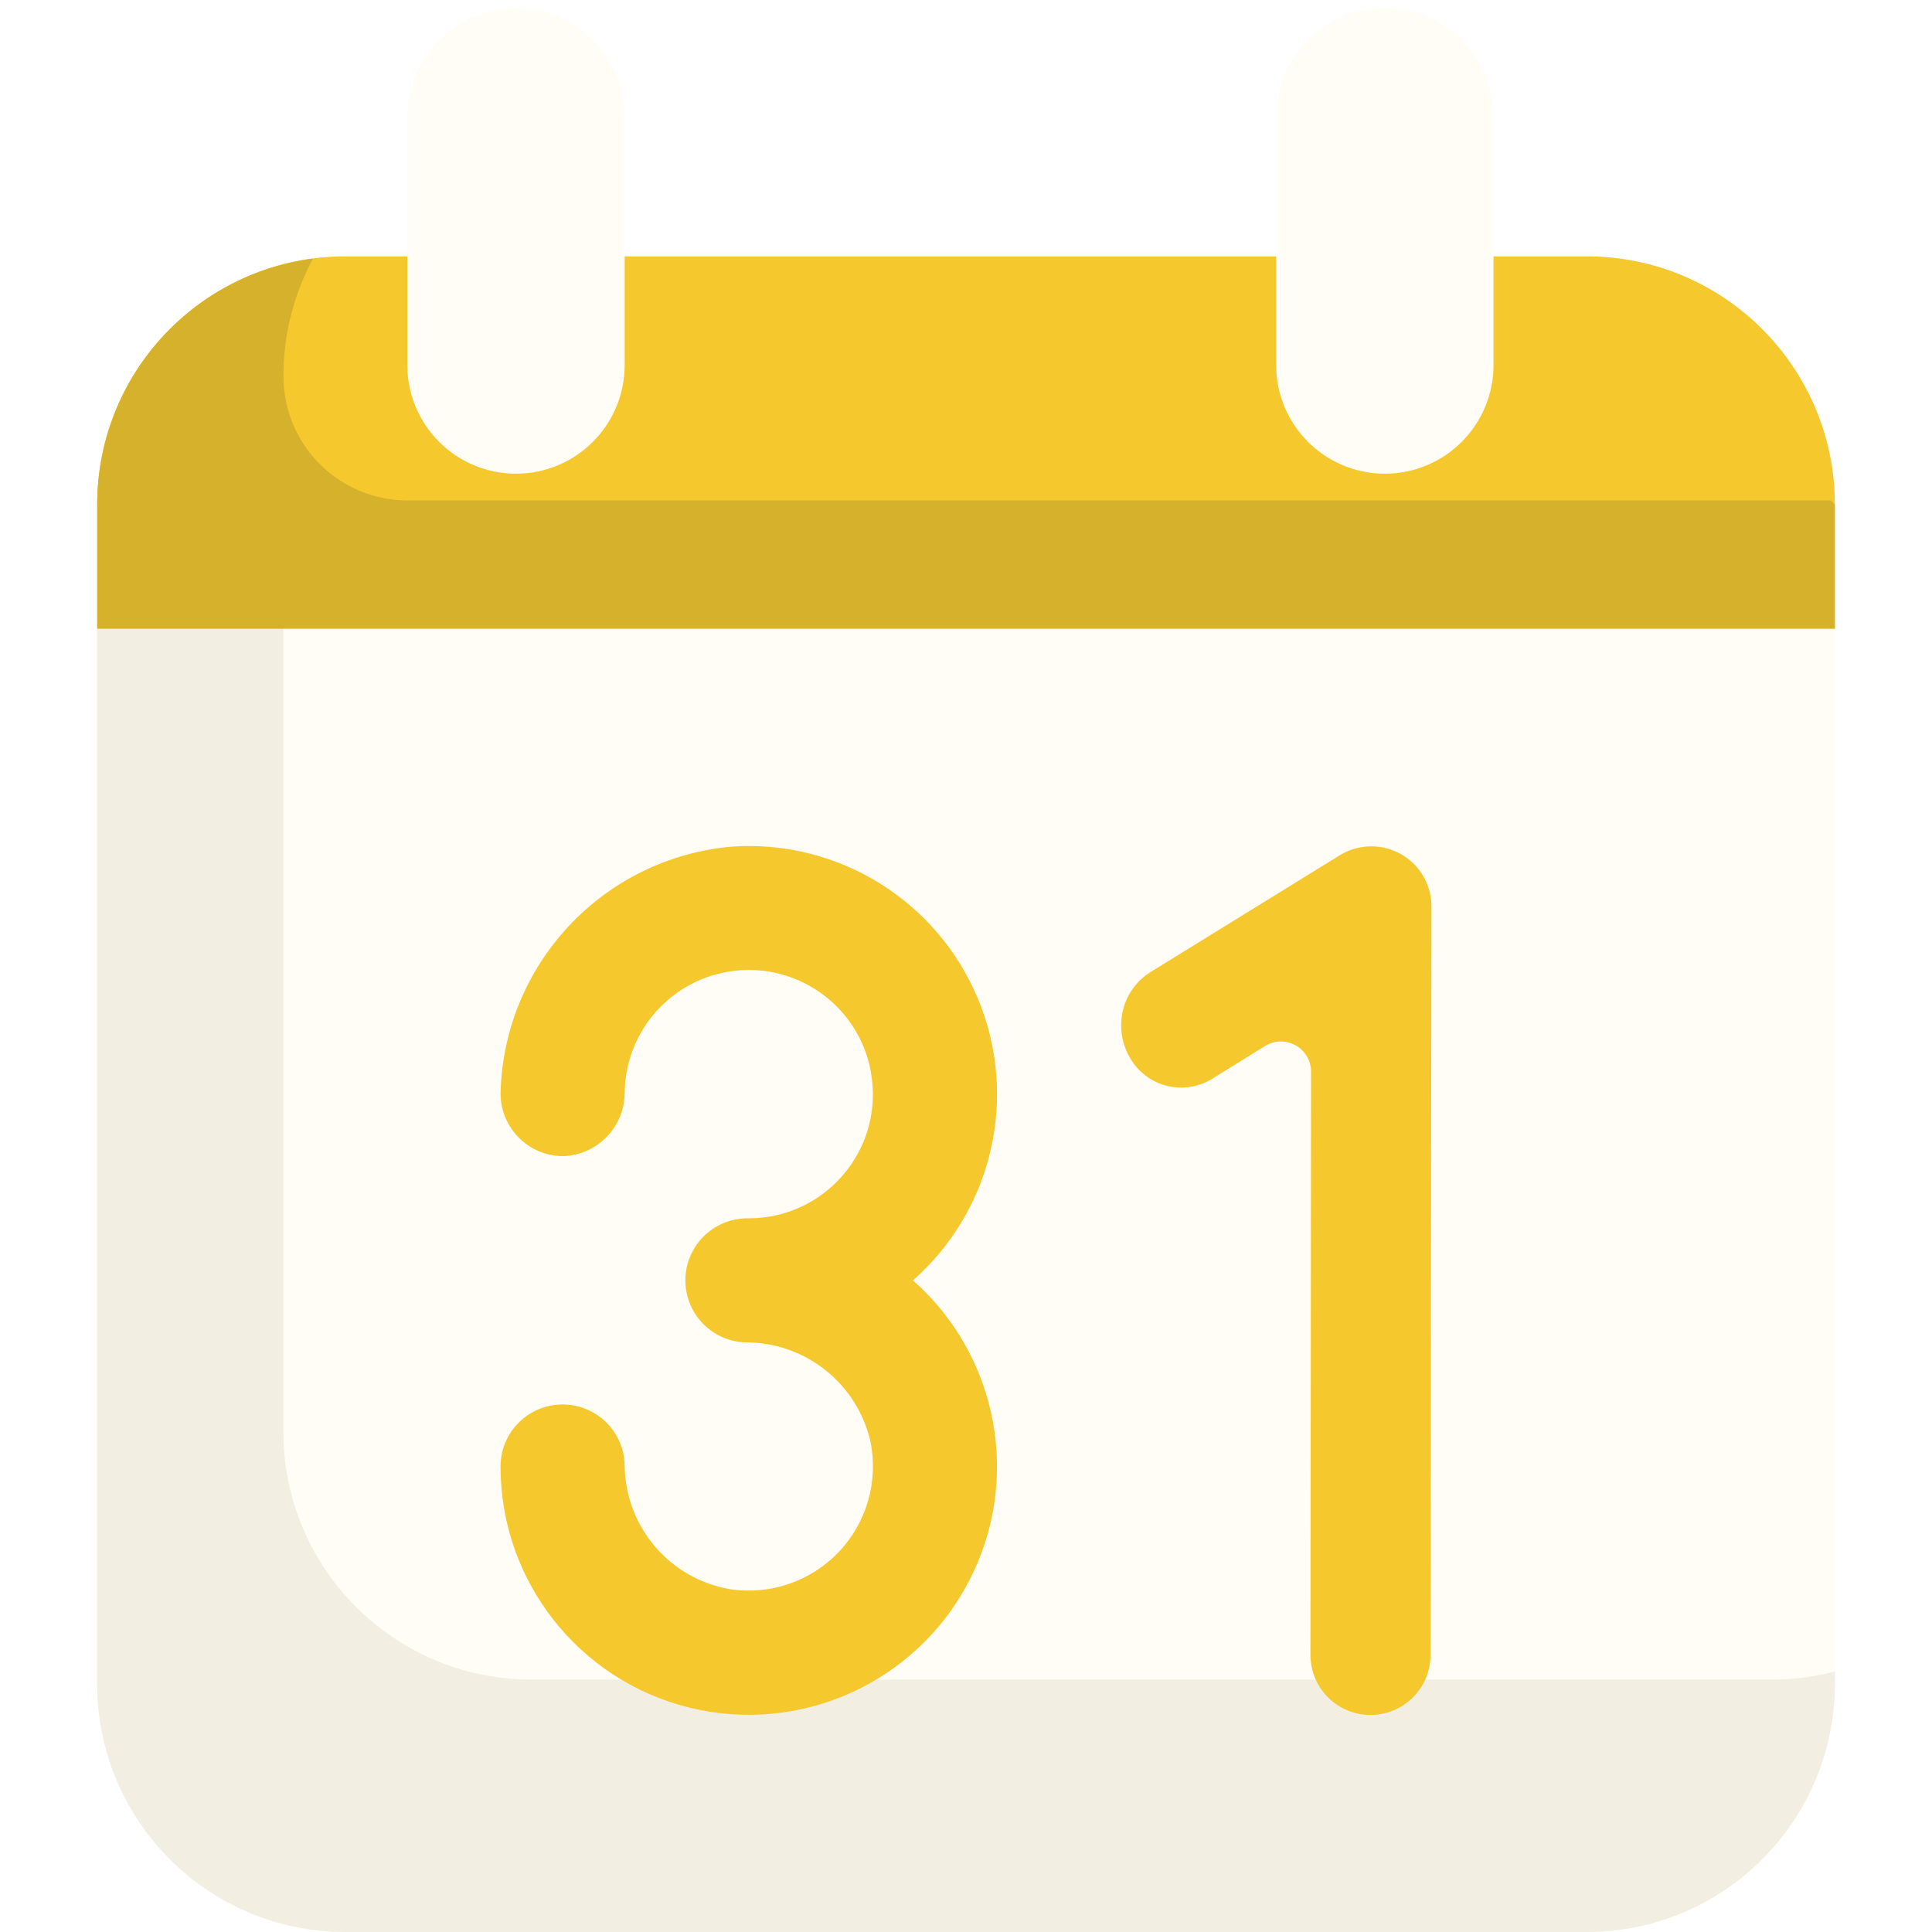
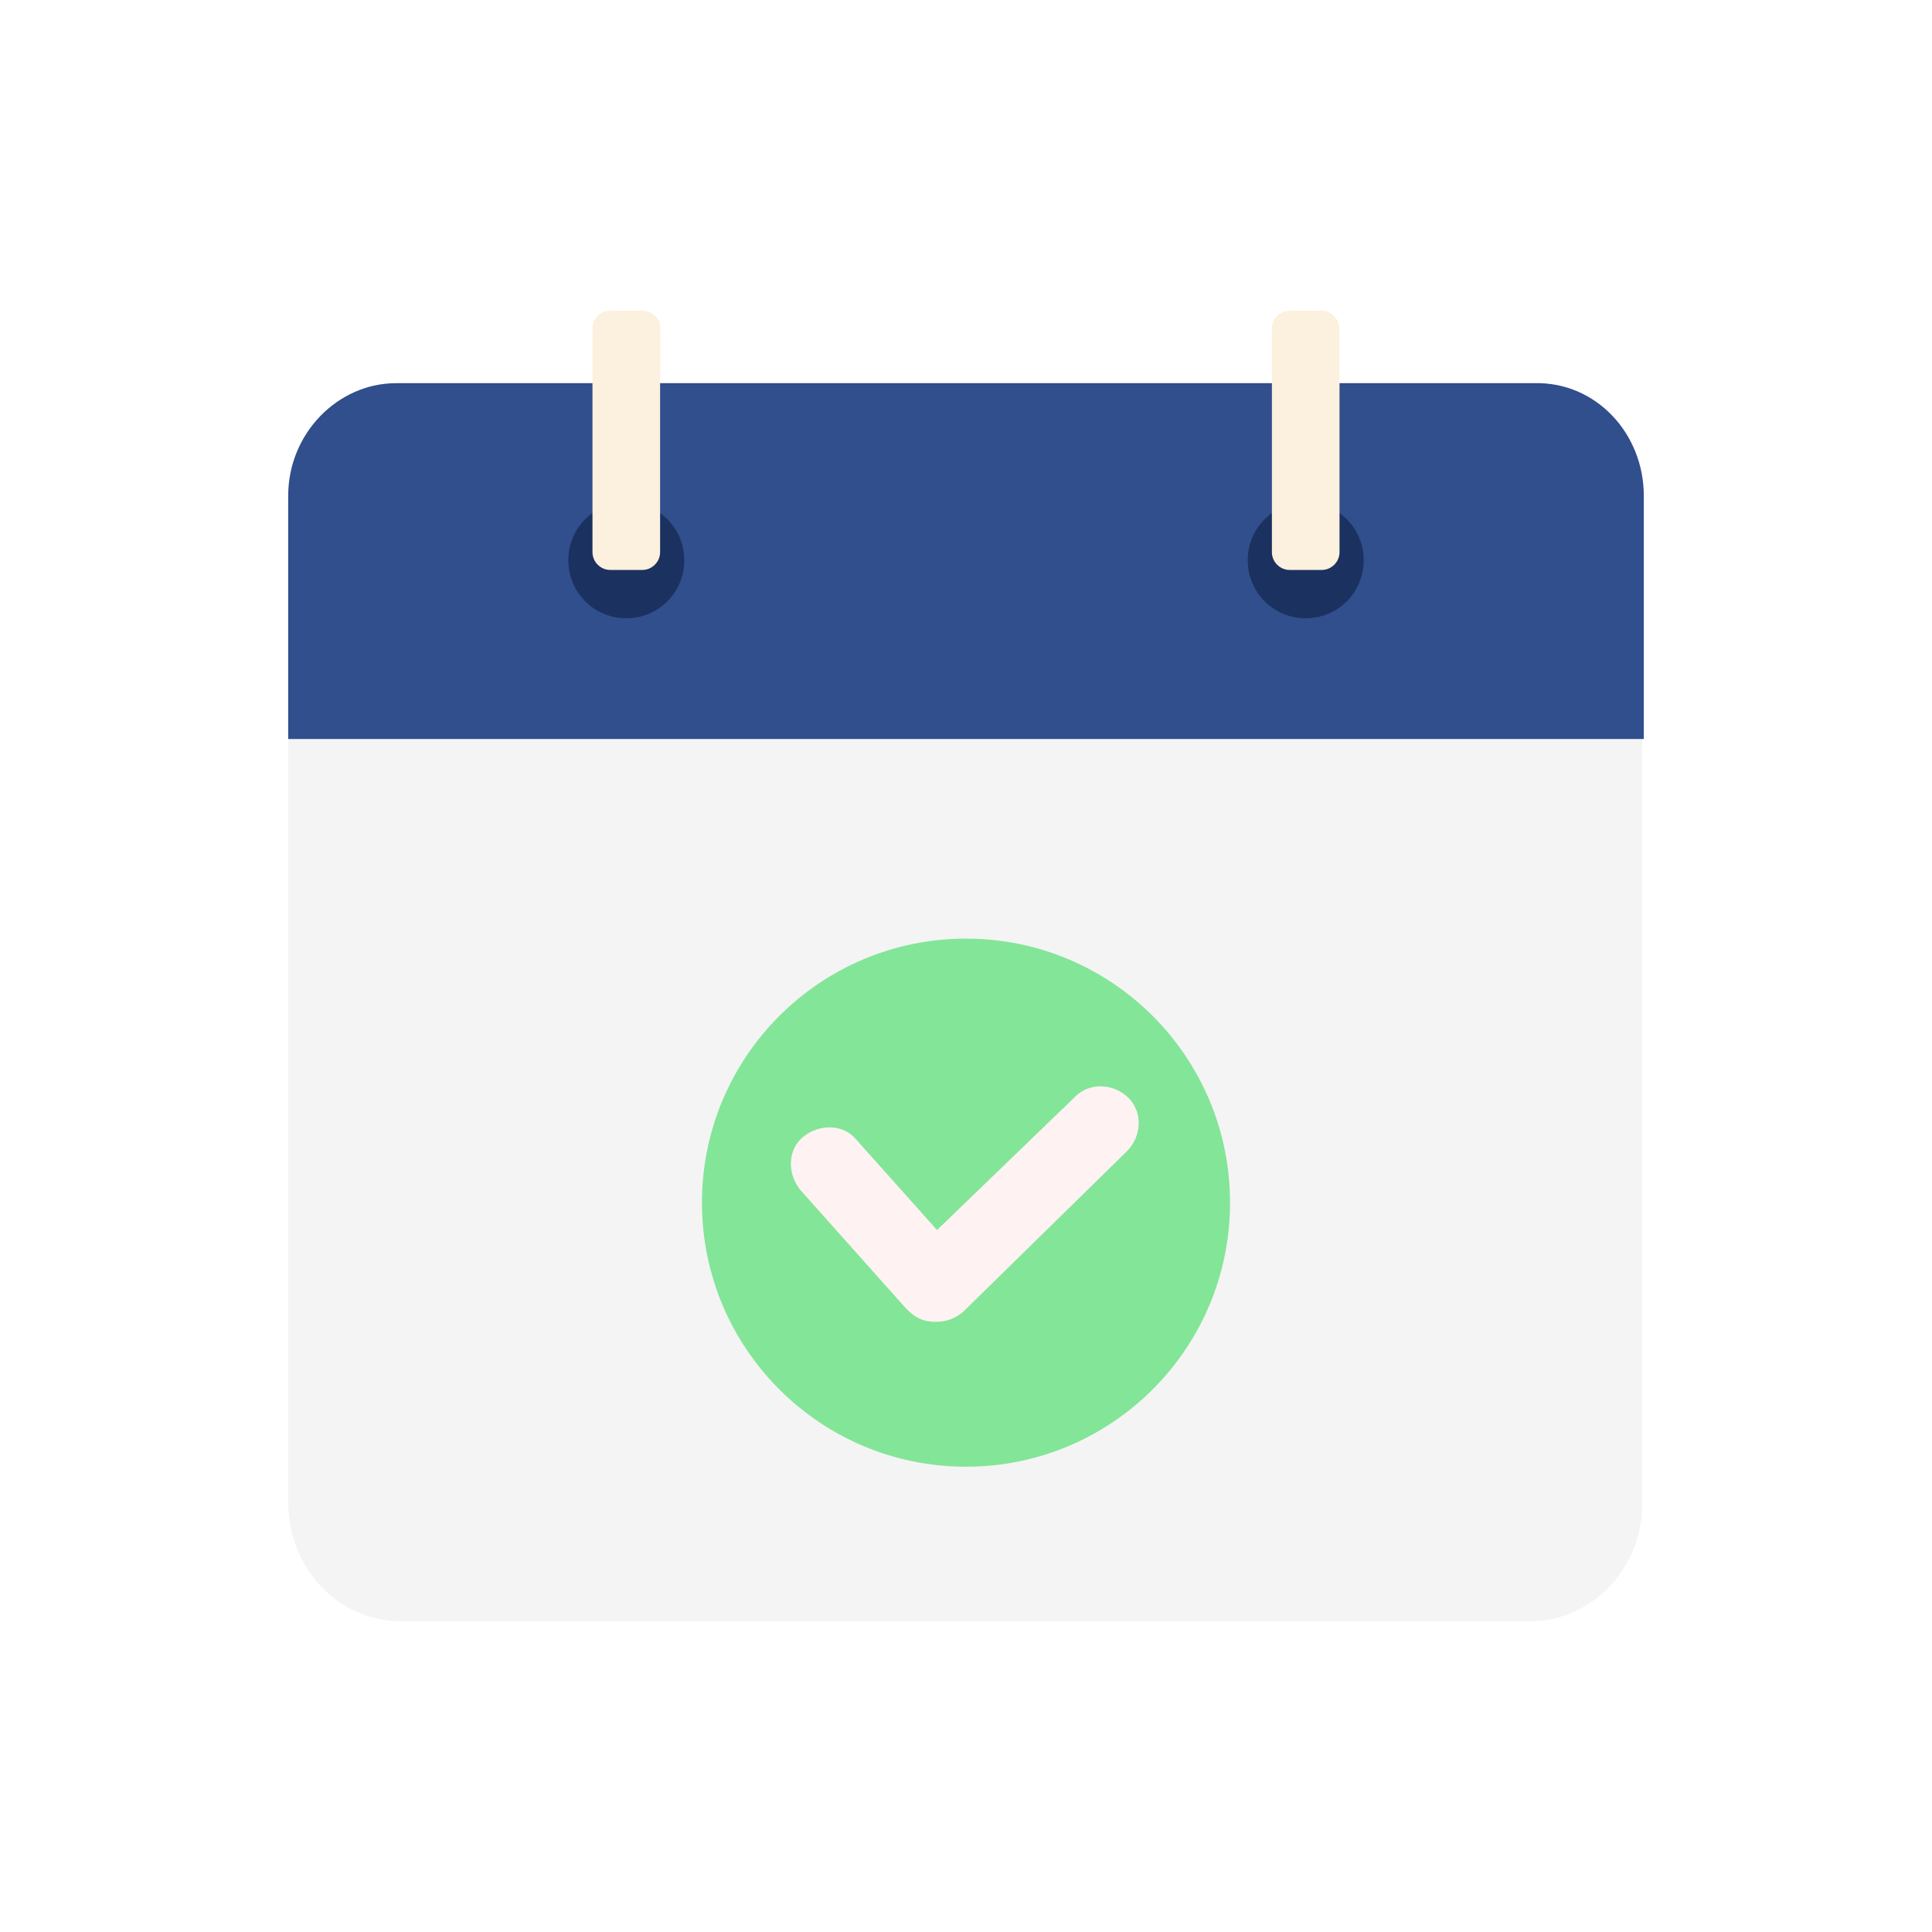
- <svg xmlns="http://www.w3.org/2000/svg" data-name="Layer 1" viewBox="0 0 64 64">
-   <path d="M3.218 18.771v37.006A8.221 8.221 0 0 0 11.441 64h41.118a8.221 8.221 0 0 0 8.223-8.223V18.771Z" fill="#fffdf5" class="fill-f3f0f3" />
-   <path d="M58.726 55.639H17.609a8.221 8.221 0 0 1-8.223-8.224V20.827H3.218v34.95A8.221 8.221 0 0 0 11.441 64h41.118a8.221 8.221 0 0 0 8.223-8.223v-.408a8.2 8.2 0 0 1-2.056.27Z" fill="#f2eee1" class="fill-ece4ed" />
-   <path d="M60.782 16.715v4.112H3.218v-4.112a8.221 8.221 0 0 1 8.223-8.223h41.118a8.221 8.221 0 0 1 8.223 8.223Z" fill="#f5c82e" class="fill-c397ff" />
-   <path d="M13.5 16.577a4.111 4.111 0 0 1-4.111-4.111 8.187 8.187 0 0 1 .98-3.9 8.217 8.217 0 0 0-7.148 8.145v4.112h57.561v-4.108l-.138-.138Z" fill="#d6b12b" class="fill-b189e8" />
-   <path d="M49.475 8.492v3.6a3.6 3.6 0 0 1-7.2 0V3.866a3.6 3.6 0 0 1 3.6-3.6 3.614 3.614 0 0 1 3.6 3.6Z" fill="#fffdf5" class="fill-f3f0f3" />
-   <path d="m47.419 30.078-.031 24.671a1.99 1.99 0 1 1-3.978.02v-.02l.021-19.223a1 1 0 0 0-1.512-.884l-1.757 1.09a1.953 1.953 0 0 1-2.735-.7 2.09 2.09 0 0 1-.287-1.069 2.065 2.065 0 0 1 .966-1.758l6.294-3.884a1.993 1.993 0 0 1 3.019 1.757ZM30.242 42.414a8.223 8.223 0 1 1-13.661 6.167 2.056 2.056 0 1 1 4.112 0 4.2 4.2 0 0 0 3.474 4.06 4.115 4.115 0 0 0 4.667-4.892 4.232 4.232 0 0 0-4.029-3.28 2.056 2.056 0 1 1 0-4.111 4.108 4.108 0 0 0 4.111-4.1 4.592 4.592 0 0 0-.113-.976 4.112 4.112 0 0 0-8.11.966 2.11 2.11 0 0 1-2.056 2.052 2.083 2.083 0 0 1-2.056-2.056 8.4 8.4 0 0 1 7.679-8.2 8.221 8.221 0 0 1 5.982 14.371Z" fill="#f5c82e" class="fill-c397ff" />
-   <path d="M20.693 8.492v3.6a3.6 3.6 0 0 1-7.2 0V3.866a3.614 3.614 0 0 1 3.6-3.6 3.608 3.608 0 0 1 3.6 3.6Z" fill="#fffdf5" class="fill-f3f0f3" />
+ <svg xmlns="http://www.w3.org/2000/svg" id="Layer_1" style="enable-background:new 0 0 120 120;" version="1.1" viewBox="0 0 120 120" xml:space="preserve">
+   <style type="text/css">
+ 	.st0{fill:#F4F4F4;}
+ 	.st1{fill:#314E8D;}
+ 	.st2{fill:#1b3160;}
+ 	.st3{fill:#FCF0DE;}
+ 	.st4{fill:#83E598;}
+ 	.st5{fill:#FFF2F2;}
+ </style>
+   <g>
+     <path class="st0" d="M24.9,100.7H95c3.9,0,7-3.3,7-7.3V31.1c0-4.1-3.2-7.3-7-7.3H24.9c-3.9,0-7,3.3-7,7.3v62.2   C17.9,97.4,21,100.7,24.9,100.7z" />
+     <path class="st1" d="M102.1,30.8v15.1H17.9V30.8c0-3.9,3.1-7,6.7-7h70.7C99.1,23.7,102.1,26.9,102.1,30.8z" />
+     <g>
+       <path class="st2" d="M38.9,31.2c-2,0-3.6,1.6-3.6,3.6s1.6,3.6,3.6,3.6s3.6-1.6,3.6-3.6S40.9,31.2,38.9,31.2z" />
+       <path class="st2" d="M81.1,31.2c-2,0-3.6,1.6-3.6,3.6s1.6,3.6,3.6,3.6c2,0,3.6-1.6,3.6-3.6S83.1,31.2,81.1,31.2z" />
+     </g>
+     <g>
+       <path class="st3" d="M39.9,19.3h-2c-0.6,0-1.1,0.5-1.1,1.1v13.9c0,0.6,0.5,1.1,1.1,1.1h2c0.6,0,1.1-0.5,1.1-1.1V20.5    C41.1,19.8,40.5,19.3,39.9,19.3z" />
+       <path class="st3" d="M82.1,19.3h-2c-0.6,0-1.1,0.5-1.1,1.1v13.9c0,0.6,0.5,1.1,1.1,1.1h2c0.6,0,1.1-0.5,1.1-1.1V20.5    C83.2,19.8,82.7,19.3,82.1,19.3z" />
+     </g>
+     <circle class="st4" cx="60" cy="74.7" r="16.4" />
+     <path class="st5" d="M58.1,82.1L58.1,82.1c-0.8,0-1.3-0.3-1.8-0.8l-6.6-7.4c-0.8-1-0.8-2.5,0.2-3.3c1-0.8,2.5-0.8,3.3,0.2l5,5.6   l8.6-8.3c0.9-0.9,2.4-0.8,3.3,0.1s0.8,2.4-0.1,3.3L59.8,81.5C59.3,81.9,58.8,82.1,58.1,82.1z" />
+   </g>
</svg>
